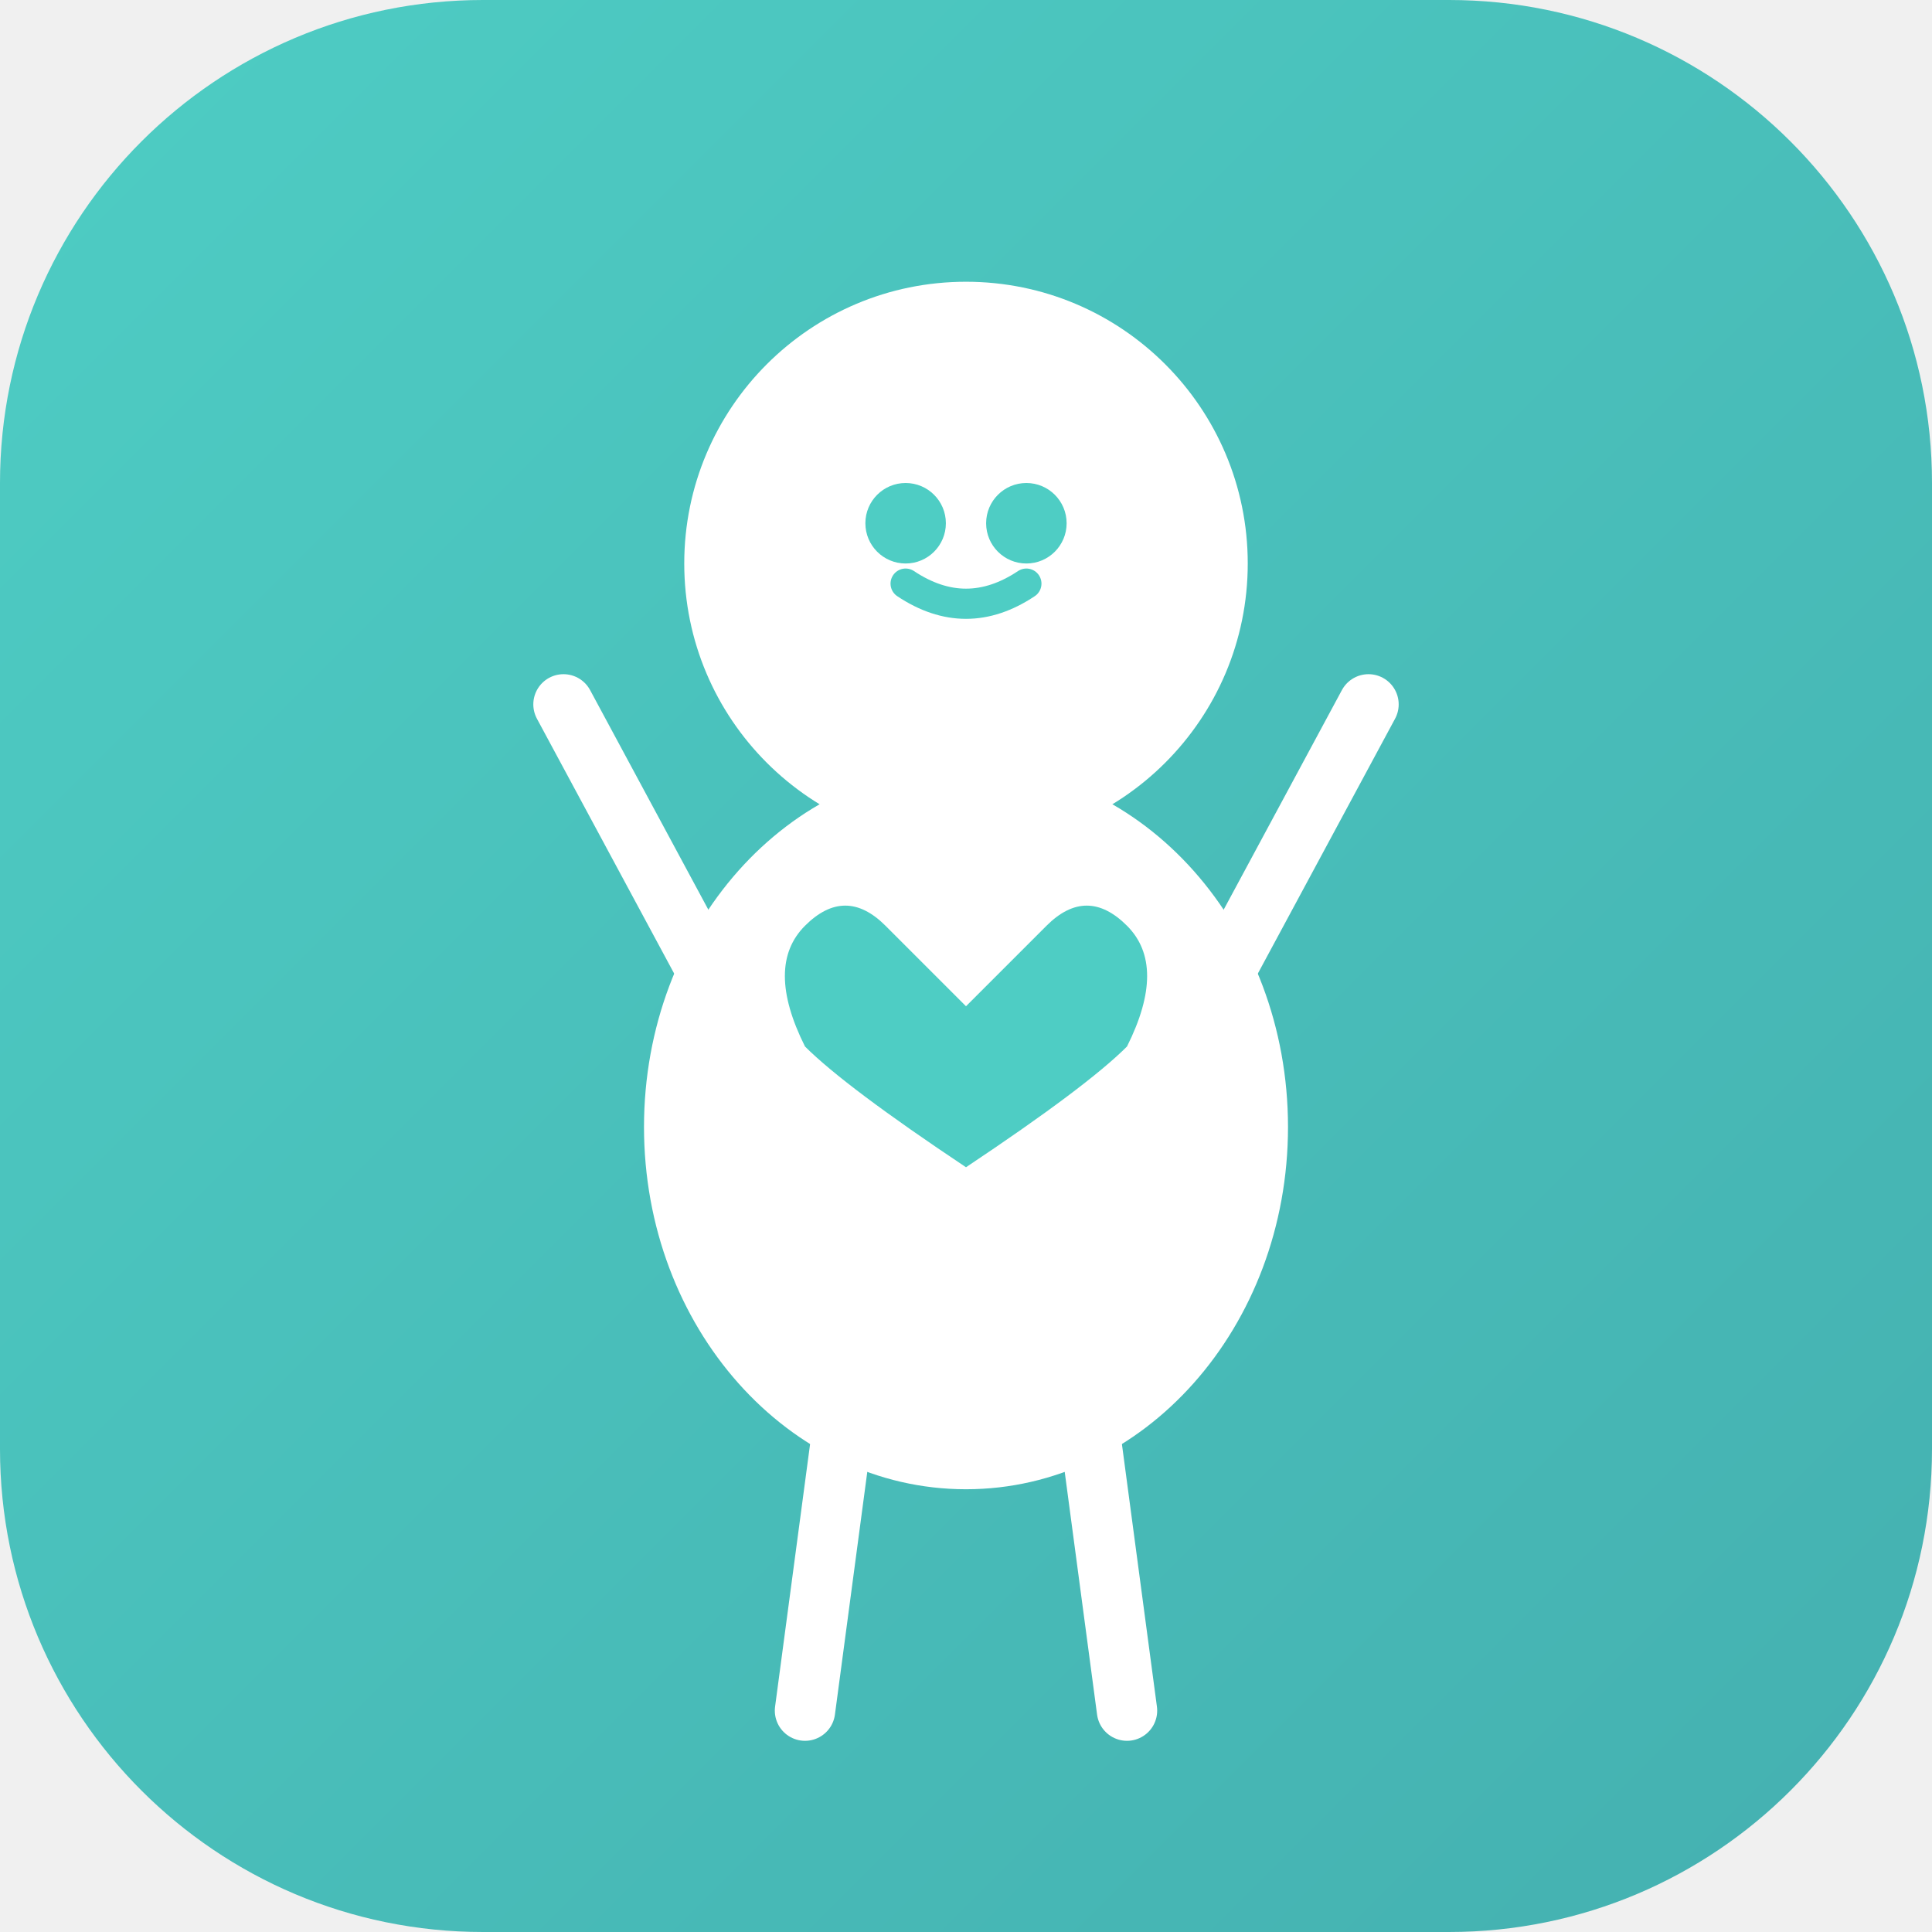
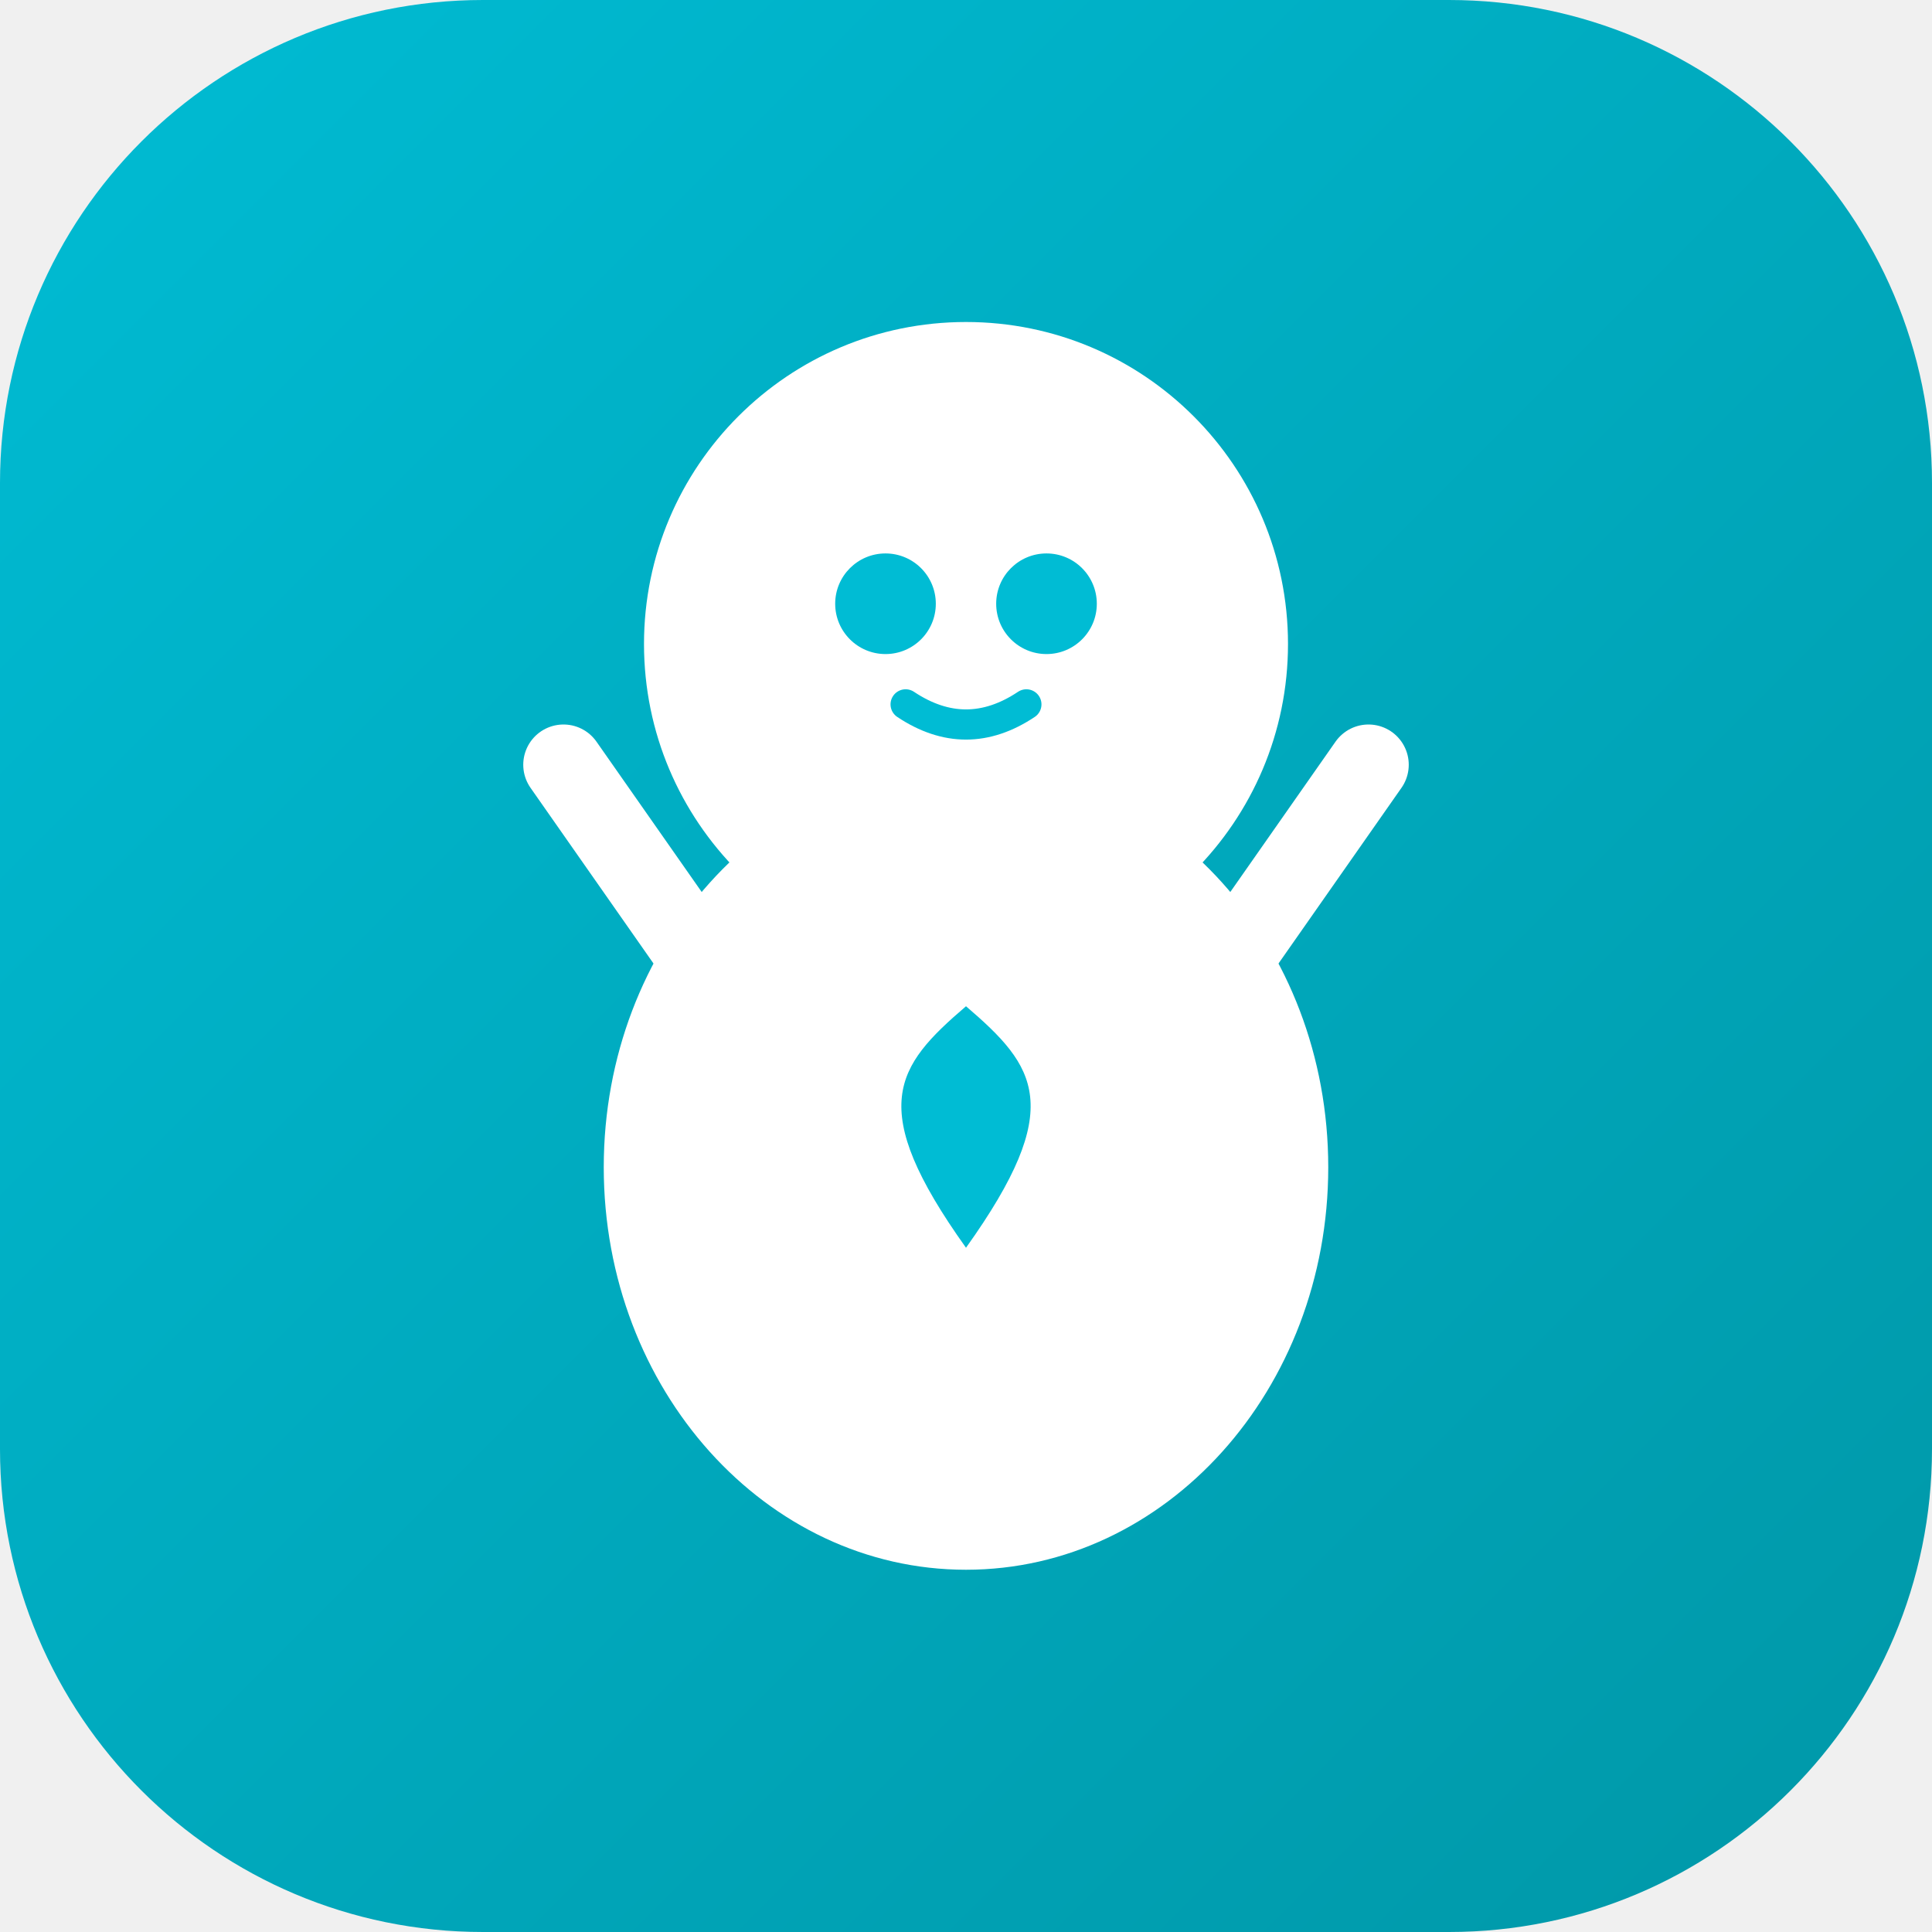
- <svg xmlns="http://www.w3.org/2000/svg" viewBox="0 0 96 96" fill="none">
+ <svg xmlns="http://www.w3.org/2000/svg" viewBox="0 0 96 96">
  <defs>
-     <linearGradient id="grad2" x1="0%" y1="0%" x2="100%" y2="100%">
-       <stop offset="0%" style="stop-color:#4ECDC4;stop-opacity:1" />
-       <stop offset="100%" style="stop-color:#44B0B0;stop-opacity:1" />
+     <linearGradient id="g2" x1="0%" y1="0%" x2="100%" y2="100%">
+       <stop offset="0%" stop-color="#00BCD4" />
+       <stop offset="100%" stop-color="#0097A7" />
    </linearGradient>
  </defs>
-   <rect width="96" height="96" rx="24" fill="url(#grad2)" />
-   <circle cx="48" cy="28" r="14" fill="#fff" />
-   <ellipse cx="48" cy="56" rx="16" ry="18" fill="#fff" />
-   <path d="M48 50 L52 46 Q54 44 56 46 Q58 48 56 52 Q54 54 48 58 Q42 54 40 52 Q38 48 40 46 Q42 44 44 46 Z" fill="#4ECDC4" />
-   <path d="M35 48 L28 35" stroke="#fff" stroke-width="3" fill="none" stroke-linecap="round" />
-   <path d="M61 48 L68 35" stroke="#fff" stroke-width="3" fill="none" stroke-linecap="round" />
-   <path d="M42 70 L40 85" stroke="#fff" stroke-width="3" fill="none" stroke-linecap="round" />
-   <path d="M54 70 L56 85" stroke="#fff" stroke-width="3" fill="none" stroke-linecap="round" />
-   <circle cx="45" cy="26" r="2" fill="#4ECDC4" />
-   <circle cx="51" cy="26" r="2" fill="#4ECDC4" />
-   <path d="M45 29 Q48 31 51 29" stroke="#4ECDC4" stroke-width="1.5" fill="none" stroke-linecap="round" />
+   <rect width="96" height="96" rx="24" fill="url(#g2)" />
+   <circle cx="48" cy="32" r="16" fill="#fff" />
+   <circle cx="44" cy="30" r="2.5" fill="#00BCD4" />
+   <circle cx="52" cy="30" r="2.5" fill="#00BCD4" />
+   <path d="M45 35 Q48 37 51 35" stroke="#00BCD4" stroke-width="1.5" stroke-linecap="round" fill="none" />
+   <ellipse cx="48" cy="58" rx="18" ry="20" fill="#fff" />
+   <path d="M48 50 C44.5 53 43 55 48 62 C53 55 51.5 53 48 50 Z" fill="#00BCD4" />
+   <path d="M35 48 L28 38" stroke="#fff" stroke-width="4" stroke-linecap="round" fill="none" />
+   <path d="M61 48 L68 38" stroke="#fff" stroke-width="4" stroke-linecap="round" fill="none" />
</svg>
